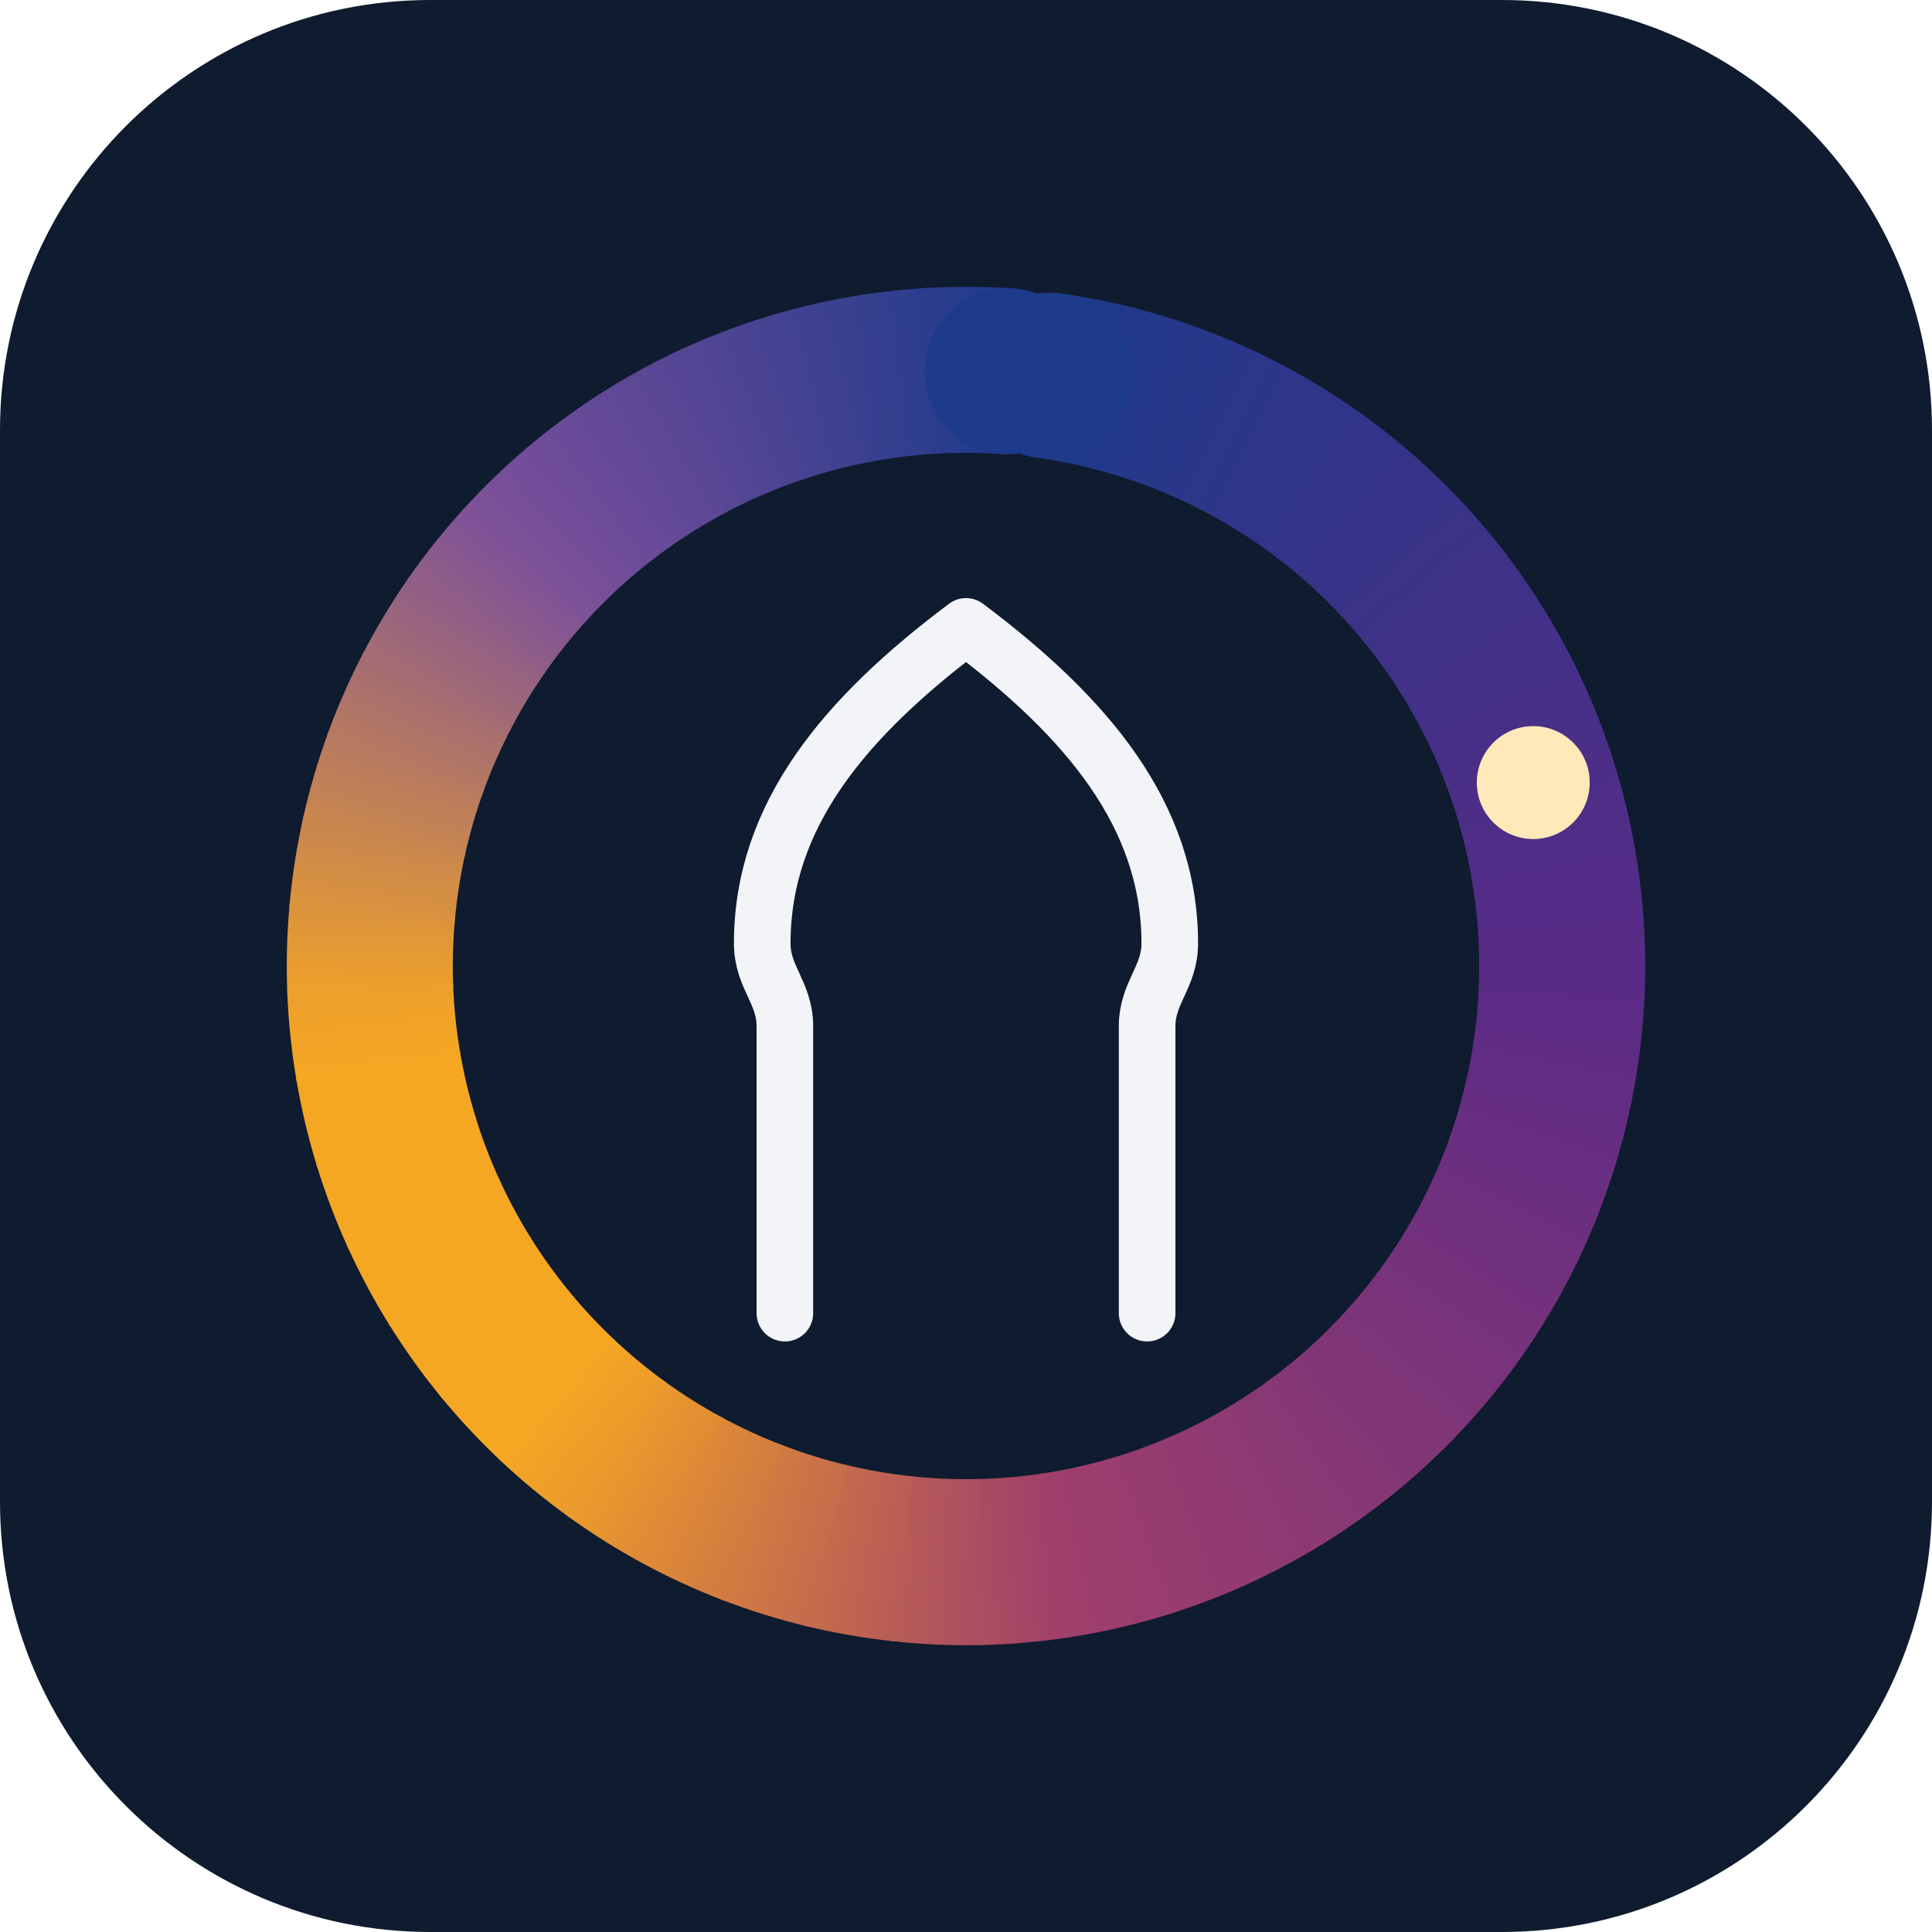
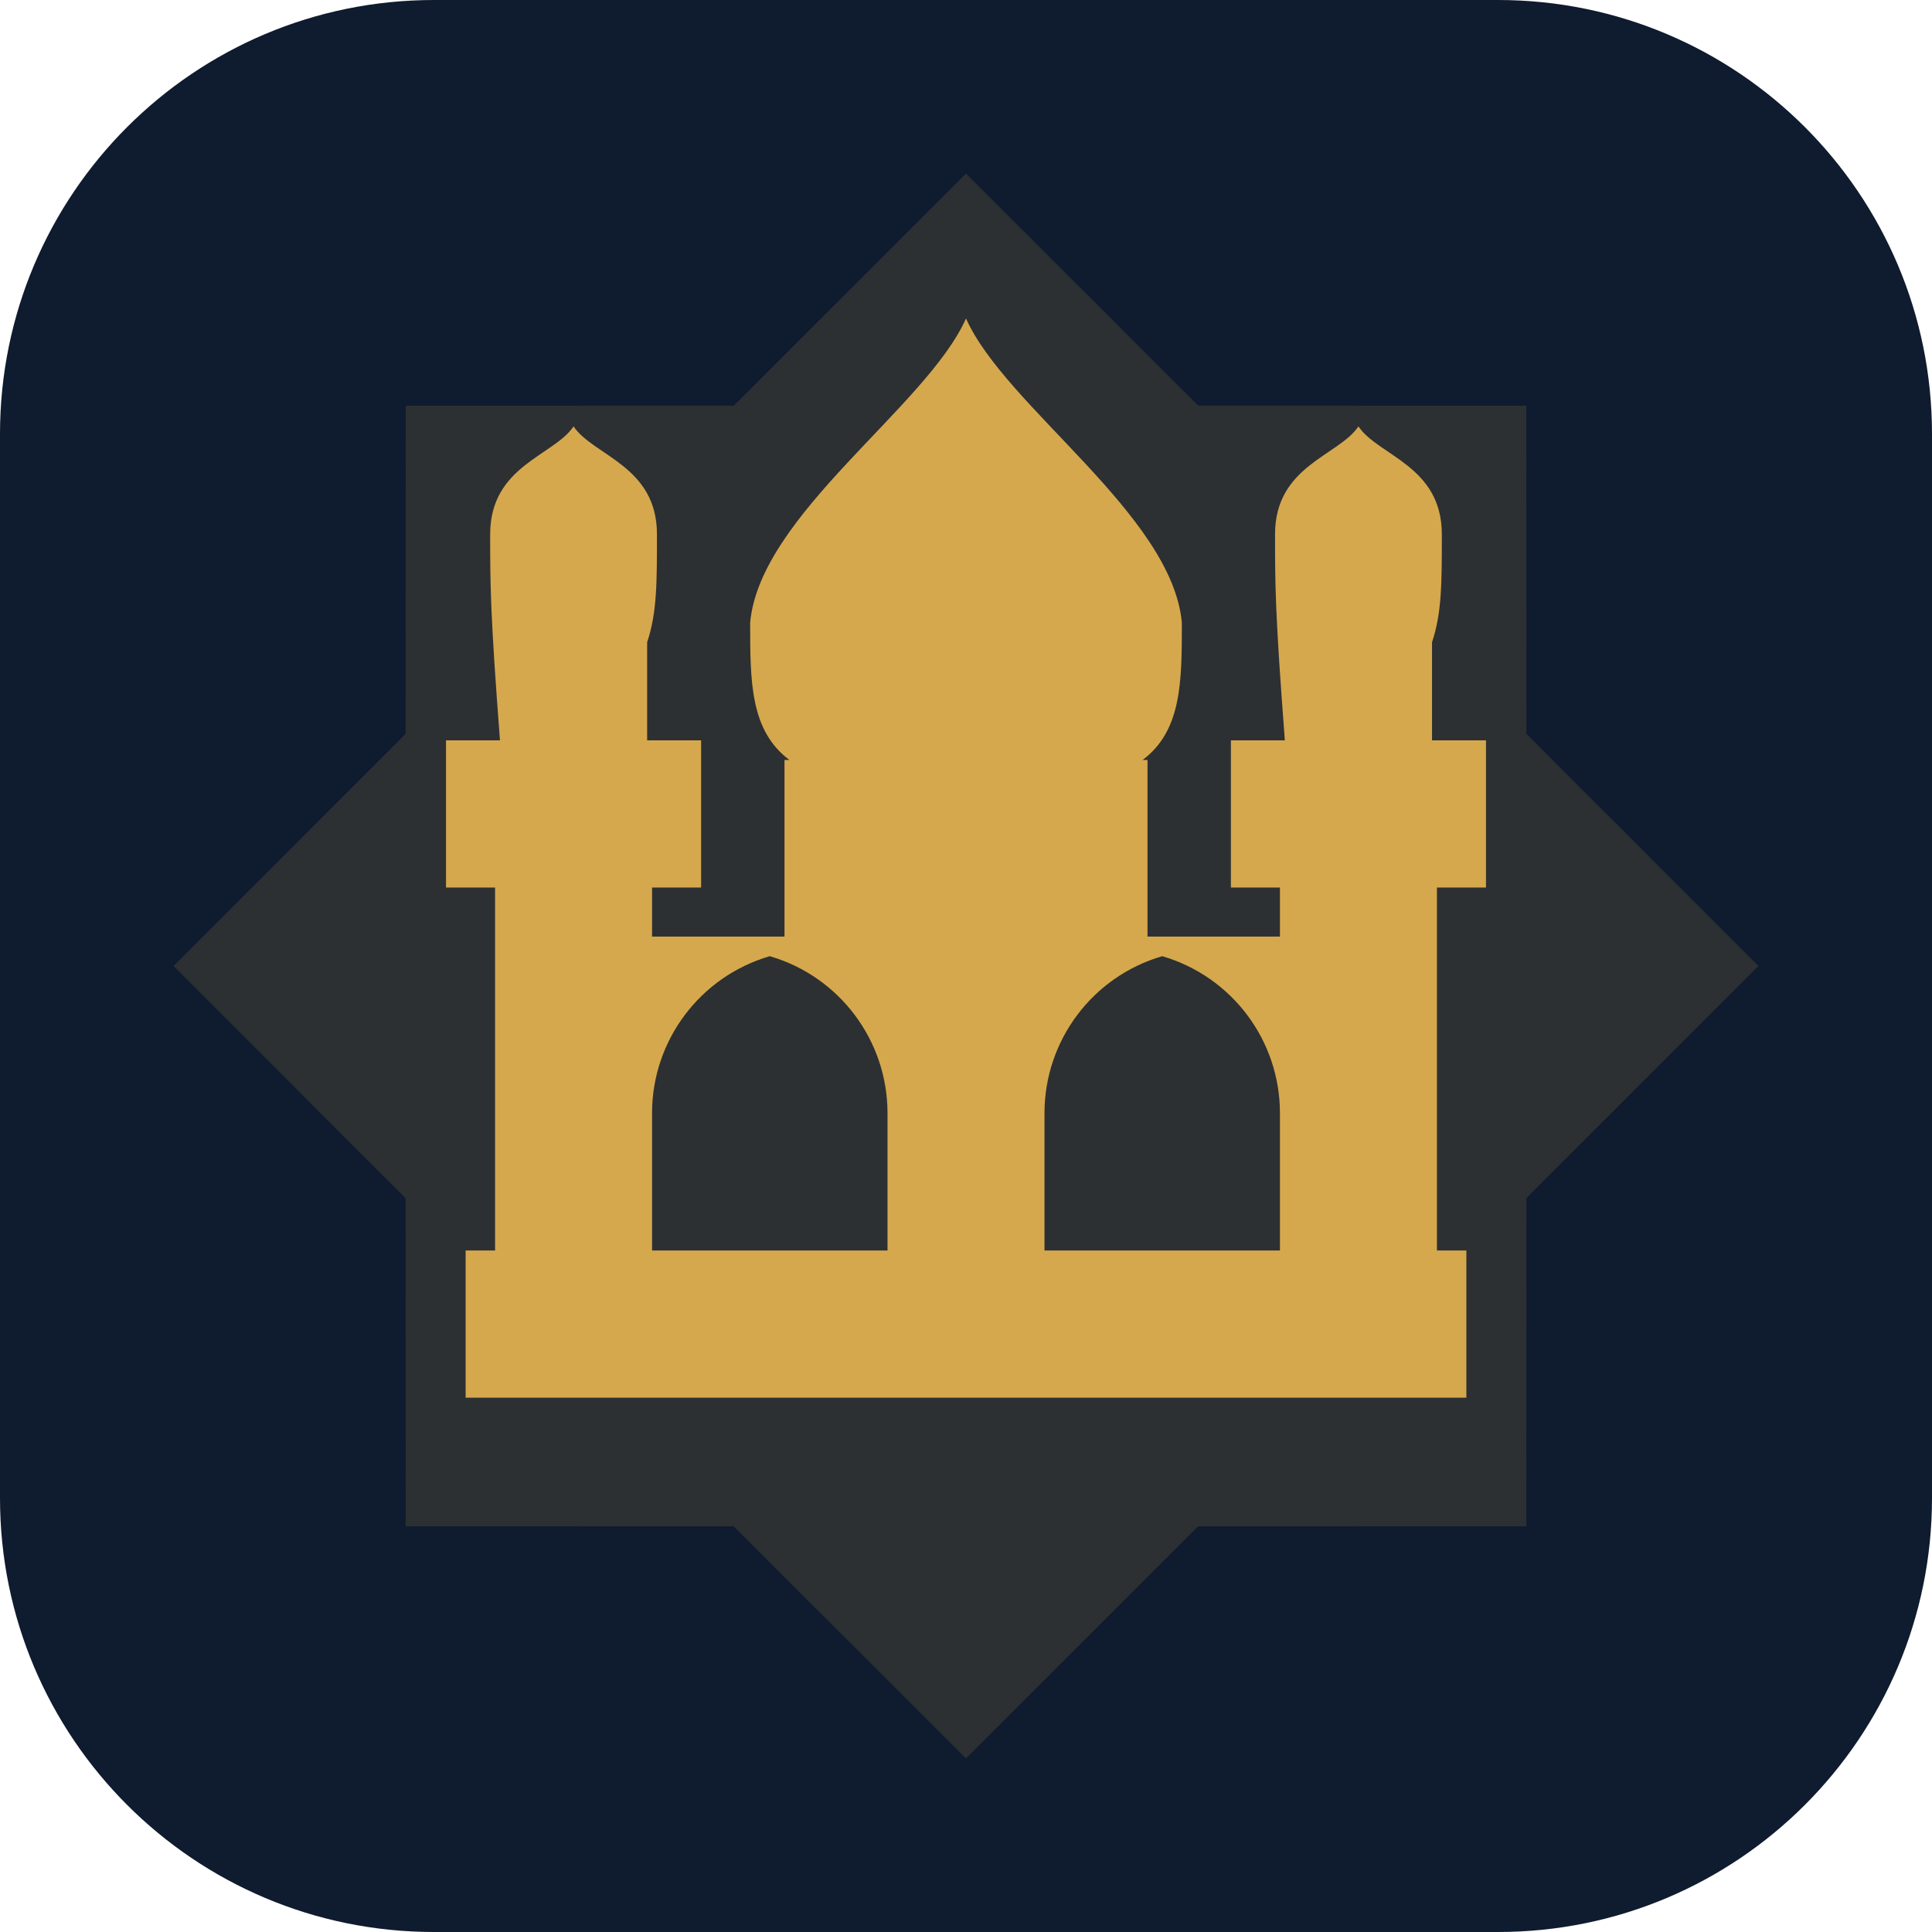
- <svg xmlns="http://www.w3.org/2000/svg" viewBox="0 0 512 512" width="512" height="512">
+ <svg xmlns="http://www.w3.org/2000/svg" width="512" height="512" viewBox="0 0 512 512">
  <defs>
-     <linearGradient id="g0" gradientUnits="userSpaceOnUse" x1="277.99" y1="99.54" x2="298.93" y2="103.94">
-       <stop offset="0" stop-color="#1E3A8A" />
-       <stop offset="1" stop-color="#23398A" />
-     </linearGradient>
-     <linearGradient id="g1" gradientUnits="userSpaceOnUse" x1="298.00" y1="103.69" x2="318.20" y2="110.76">
-       <stop offset="0" stop-color="#23398A" />
-       <stop offset="1" stop-color="#293789" />
-     </linearGradient>
-     <linearGradient id="g2" gradientUnits="userSpaceOnUse" x1="317.31" y1="110.38" x2="336.43" y2="120.00">
-       <stop offset="0" stop-color="#293789" />
-       <stop offset="1" stop-color="#2E3689" />
-     </linearGradient>
-     <linearGradient id="g3" gradientUnits="userSpaceOnUse" x1="335.60" y1="119.51" x2="353.31" y2="131.52">
-       <stop offset="0" stop-color="#2E3689" />
-       <stop offset="1" stop-color="#333489" />
-     </linearGradient>
-     <linearGradient id="g4" gradientUnits="userSpaceOnUse" x1="352.55" y1="130.93" x2="368.56" y2="145.13">
-       <stop offset="0" stop-color="#333489" />
-       <stop offset="1" stop-color="#383388" />
-     </linearGradient>
-     <linearGradient id="g5" gradientUnits="userSpaceOnUse" x1="367.89" y1="144.44" x2="381.94" y2="160.58">
-       <stop offset="0" stop-color="#383388" />
-       <stop offset="1" stop-color="#3E3288" />
-     </linearGradient>
-     <linearGradient id="g6" gradientUnits="userSpaceOnUse" x1="381.35" y1="159.82" x2="393.20" y2="177.64">
-       <stop offset="0" stop-color="#3E3288" />
-       <stop offset="1" stop-color="#433088" />
-     </linearGradient>
-     <linearGradient id="g7" gradientUnits="userSpaceOnUse" x1="392.72" y1="176.80" x2="402.17" y2="196.00">
-       <stop offset="0" stop-color="#433088" />
-       <stop offset="1" stop-color="#482F87" />
-     </linearGradient>
-     <linearGradient id="g8" gradientUnits="userSpaceOnUse" x1="401.80" y1="195.11" x2="408.69" y2="215.37">
-       <stop offset="0" stop-color="#482F87" />
-       <stop offset="1" stop-color="#4E2E87" />
-     </linearGradient>
-     <linearGradient id="g9" gradientUnits="userSpaceOnUse" x1="408.44" y1="214.44" x2="412.65" y2="235.42">
-       <stop offset="0" stop-color="#4E2E87" />
-       <stop offset="1" stop-color="#532C87" />
-     </linearGradient>
-     <linearGradient id="g10" gradientUnits="userSpaceOnUse" x1="412.53" y1="234.47" x2="414.00" y2="255.82">
-       <stop offset="0" stop-color="#532C87" />
-       <stop offset="1" stop-color="#582B86" />
-     </linearGradient>
-     <linearGradient id="g11" gradientUnits="userSpaceOnUse" x1="414.00" y1="254.85" x2="412.70" y2="276.21">
-       <stop offset="0" stop-color="#582B86" />
-       <stop offset="1" stop-color="#5E2B85" />
-     </linearGradient>
-     <linearGradient id="g12" gradientUnits="userSpaceOnUse" x1="412.82" y1="275.26" x2="408.78" y2="296.27">
-       <stop offset="0" stop-color="#5E2B85" />
-       <stop offset="1" stop-color="#652D82" />
-     </linearGradient>
-     <linearGradient id="g13" gradientUnits="userSpaceOnUse" x1="409.02" y1="295.34" x2="402.30" y2="315.66">
-       <stop offset="0" stop-color="#652D82" />
-       <stop offset="1" stop-color="#6B2F80" />
-     </linearGradient>
-     <linearGradient id="g14" gradientUnits="userSpaceOnUse" x1="402.67" y1="314.76" x2="393.38" y2="334.04">
-       <stop offset="0" stop-color="#6B2F80" />
-       <stop offset="1" stop-color="#72317D" />
-     </linearGradient>
-     <linearGradient id="g15" gradientUnits="userSpaceOnUse" x1="393.85" y1="333.20" x2="382.16" y2="351.12">
-       <stop offset="0" stop-color="#72317D" />
-       <stop offset="1" stop-color="#78337B" />
-     </linearGradient>
-     <linearGradient id="g16" gradientUnits="userSpaceOnUse" x1="382.74" y1="350.35" x2="368.82" y2="366.61">
-       <stop offset="0" stop-color="#78337B" />
-       <stop offset="1" stop-color="#7F3578" />
-     </linearGradient>
-     <linearGradient id="g17" gradientUnits="userSpaceOnUse" x1="369.50" y1="365.92" x2="353.60" y2="380.25">
-       <stop offset="0" stop-color="#7F3578" />
-       <stop offset="1" stop-color="#853775" />
-     </linearGradient>
-     <linearGradient id="g18" gradientUnits="userSpaceOnUse" x1="354.36" y1="379.65" x2="336.74" y2="391.81">
-       <stop offset="0" stop-color="#853775" />
-       <stop offset="1" stop-color="#8C3973" />
-     </linearGradient>
-     <linearGradient id="g19" gradientUnits="userSpaceOnUse" x1="337.57" y1="391.31" x2="318.54" y2="401.10">
-       <stop offset="0" stop-color="#8C3973" />
-       <stop offset="1" stop-color="#923B70" />
-     </linearGradient>
-     <linearGradient id="g20" gradientUnits="userSpaceOnUse" x1="319.42" y1="400.71" x2="299.29" y2="407.96">
-       <stop offset="0" stop-color="#923B70" />
-       <stop offset="1" stop-color="#993D6E" />
-     </linearGradient>
-     <linearGradient id="g21" gradientUnits="userSpaceOnUse" x1="300.21" y1="407.69" x2="279.31" y2="412.27">
-       <stop offset="0" stop-color="#993D6E" />
-       <stop offset="1" stop-color="#9F3F6B" />
-     </linearGradient>
-     <linearGradient id="g22" gradientUnits="userSpaceOnUse" x1="280.26" y1="412.13" x2="258.94" y2="413.97">
-       <stop offset="0" stop-color="#9F3F6B" />
-       <stop offset="1" stop-color="#AC4D61" />
-     </linearGradient>
-     <linearGradient id="g23" gradientUnits="userSpaceOnUse" x1="259.91" y1="413.95" x2="238.52" y2="413.03">
-       <stop offset="0" stop-color="#AC4D61" />
-       <stop offset="1" stop-color="#B85C56" />
-     </linearGradient>
-     <linearGradient id="g24" gradientUnits="userSpaceOnUse" x1="239.48" y1="413.13" x2="218.40" y2="409.46">
-       <stop offset="0" stop-color="#B85C56" />
-       <stop offset="1" stop-color="#C56C4C" />
-     </linearGradient>
-     <linearGradient id="g25" gradientUnits="userSpaceOnUse" x1="219.34" y1="409.69" x2="198.91" y2="403.32">
-       <stop offset="0" stop-color="#C56C4C" />
-       <stop offset="1" stop-color="#D27B41" />
-     </linearGradient>
-     <linearGradient id="g26" gradientUnits="userSpaceOnUse" x1="199.81" y1="403.67" x2="180.37" y2="394.72">
-       <stop offset="0" stop-color="#D27B41" />
-       <stop offset="1" stop-color="#DE8A36" />
-     </linearGradient>
-     <linearGradient id="g27" gradientUnits="userSpaceOnUse" x1="181.22" y1="395.18" x2="163.09" y2="383.80">
-       <stop offset="0" stop-color="#DE8A36" />
-       <stop offset="1" stop-color="#EB9A2C" />
-     </linearGradient>
-     <linearGradient id="g28" gradientUnits="userSpaceOnUse" x1="163.88" y1="384.36" x2="147.37" y2="370.74">
-       <stop offset="0" stop-color="#EB9A2C" />
-       <stop offset="1" stop-color="#F5A623" />
-     </linearGradient>
-     <linearGradient id="g29" gradientUnits="userSpaceOnUse" x1="148.08" y1="371.40" x2="133.47" y2="355.75">
-       <stop offset="0" stop-color="#F5A623" />
-       <stop offset="1" stop-color="#F5A623" />
-     </linearGradient>
-     <linearGradient id="g30" gradientUnits="userSpaceOnUse" x1="134.08" y1="356.50" x2="121.62" y2="339.10">
-       <stop offset="0" stop-color="#F5A623" />
-       <stop offset="1" stop-color="#F5A623" />
-     </linearGradient>
-     <linearGradient id="g31" gradientUnits="userSpaceOnUse" x1="122.13" y1="339.92" x2="112.02" y2="321.06">
-       <stop offset="0" stop-color="#F5A623" />
-       <stop offset="1" stop-color="#F5A623" />
-     </linearGradient>
-     <linearGradient id="g32" gradientUnits="userSpaceOnUse" x1="112.42" y1="321.94" x2="104.82" y2="301.93">
-       <stop offset="0" stop-color="#F5A623" />
-       <stop offset="1" stop-color="#F5A623" />
-     </linearGradient>
-     <linearGradient id="g33" gradientUnits="userSpaceOnUse" x1="105.11" y1="302.85" x2="100.16" y2="282.03">
-       <stop offset="0" stop-color="#F5A623" />
-       <stop offset="1" stop-color="#F5A623" />
-     </linearGradient>
-     <linearGradient id="g34" gradientUnits="userSpaceOnUse" x1="100.32" y1="282.98" x2="98.10" y2="261.70">
-       <stop offset="0" stop-color="#F5A623" />
-       <stop offset="1" stop-color="#EDA02B" />
-     </linearGradient>
-     <linearGradient id="g35" gradientUnits="userSpaceOnUse" x1="98.14" y1="262.66" x2="98.69" y2="241.27">
-       <stop offset="0" stop-color="#EDA02B" />
-       <stop offset="1" stop-color="#DB933D" />
-     </linearGradient>
-     <linearGradient id="g36" gradientUnits="userSpaceOnUse" x1="98.60" y1="242.23" x2="101.91" y2="221.08">
-       <stop offset="0" stop-color="#DB933D" />
-       <stop offset="1" stop-color="#C8864F" />
-     </linearGradient>
-     <linearGradient id="g37" gradientUnits="userSpaceOnUse" x1="101.70" y1="222.03" x2="107.70" y2="201.49">
-       <stop offset="0" stop-color="#C8864F" />
-       <stop offset="1" stop-color="#B67961" />
-     </linearGradient>
-     <linearGradient id="g38" gradientUnits="userSpaceOnUse" x1="107.37" y1="202.39" x2="115.98" y2="182.80">
-       <stop offset="0" stop-color="#B67961" />
-       <stop offset="1" stop-color="#A46C73" />
-     </linearGradient>
-     <linearGradient id="g39" gradientUnits="userSpaceOnUse" x1="115.54" y1="183.66" x2="126.60" y2="165.34">
-       <stop offset="0" stop-color="#A46C73" />
-       <stop offset="1" stop-color="#915F85" />
-     </linearGradient>
-     <linearGradient id="g40" gradientUnits="userSpaceOnUse" x1="126.05" y1="166.13" x2="139.39" y2="149.39">
-       <stop offset="0" stop-color="#915F85" />
-       <stop offset="1" stop-color="#7F5297" />
-     </linearGradient>
-     <linearGradient id="g41" gradientUnits="userSpaceOnUse" x1="138.74" y1="150.11" x2="154.12" y2="135.23">
-       <stop offset="0" stop-color="#7F5297" />
-       <stop offset="1" stop-color="#704C9A" />
-     </linearGradient>
-     <linearGradient id="g42" gradientUnits="userSpaceOnUse" x1="153.39" y1="135.86" x2="170.56" y2="123.09">
-       <stop offset="0" stop-color="#704C9A" />
-       <stop offset="1" stop-color="#624997" />
-     </linearGradient>
-     <linearGradient id="g43" gradientUnits="userSpaceOnUse" x1="169.75" y1="123.62" x2="188.44" y2="113.17">
-       <stop offset="0" stop-color="#624997" />
-       <stop offset="1" stop-color="#554695" />
-     </linearGradient>
-     <linearGradient id="g44" gradientUnits="userSpaceOnUse" x1="187.56" y1="113.59" x2="207.44" y2="105.65">
-       <stop offset="0" stop-color="#554695" />
-       <stop offset="1" stop-color="#474392" />
-     </linearGradient>
-     <linearGradient id="g45" gradientUnits="userSpaceOnUse" x1="206.52" y1="105.95" x2="227.25" y2="100.64">
-       <stop offset="0" stop-color="#474392" />
-       <stop offset="1" stop-color="#39408F" />
-     </linearGradient>
-     <linearGradient id="g46" gradientUnits="userSpaceOnUse" x1="226.30" y1="100.82" x2="247.55" y2="98.23">
-       <stop offset="0" stop-color="#39408F" />
-       <stop offset="1" stop-color="#2C3D8D" />
-     </linearGradient>
-     <linearGradient id="g47" gradientUnits="userSpaceOnUse" x1="246.58" y1="98.28" x2="267.98" y2="98.46">
-       <stop offset="0" stop-color="#2C3D8D" />
-       <stop offset="1" stop-color="#1E3A8A" />
-     </linearGradient>
+     <clipPath id="rounded">
+       <rect x="0" y="0" width="512" height="512" rx="115" />
+     </clipPath>
  </defs>
-   <rect width="512" height="512" rx="114" fill="#0F1B2E" />
-   <path d="M 277.99 99.54 A 158.0 158.0 0 0 1 298.93 103.94" fill="none" stroke="url(#g0)" stroke-width="44.0" />
-   <path d="M 298.00 103.69 A 158.0 158.0 0 0 1 318.20 110.76" fill="none" stroke="url(#g1)" stroke-width="44.0" />
-   <path d="M 317.31 110.38 A 158.0 158.0 0 0 1 336.43 120.00" fill="none" stroke="url(#g2)" stroke-width="44.0" />
-   <path d="M 335.60 119.51 A 158.0 158.0 0 0 1 353.31 131.52" fill="none" stroke="url(#g3)" stroke-width="44.0" />
-   <path d="M 352.55 130.93 A 158.0 158.0 0 0 1 368.56 145.13" fill="none" stroke="url(#g4)" stroke-width="44.0" />
-   <path d="M 367.89 144.44 A 158.0 158.0 0 0 1 381.94 160.58" fill="none" stroke="url(#g5)" stroke-width="44.0" />
-   <path d="M 381.35 159.82 A 158.0 158.0 0 0 1 393.20 177.64" fill="none" stroke="url(#g6)" stroke-width="44.0" />
-   <path d="M 392.72 176.80 A 158.0 158.0 0 0 1 402.17 196.00" fill="none" stroke="url(#g7)" stroke-width="44.0" />
-   <path d="M 401.80 195.11 A 158.0 158.0 0 0 1 408.69 215.37" fill="none" stroke="url(#g8)" stroke-width="44.0" />
-   <path d="M 408.44 214.44 A 158.0 158.0 0 0 1 412.65 235.42" fill="none" stroke="url(#g9)" stroke-width="44.0" />
-   <path d="M 412.53 234.47 A 158.0 158.0 0 0 1 414.00 255.82" fill="none" stroke="url(#g10)" stroke-width="44.0" />
-   <path d="M 414.00 254.85 A 158.0 158.0 0 0 1 412.70 276.21" fill="none" stroke="url(#g11)" stroke-width="44.0" />
-   <path d="M 412.82 275.26 A 158.0 158.0 0 0 1 408.78 296.27" fill="none" stroke="url(#g12)" stroke-width="44.0" />
-   <path d="M 409.02 295.34 A 158.0 158.0 0 0 1 402.30 315.66" fill="none" stroke="url(#g13)" stroke-width="44.0" />
-   <path d="M 402.67 314.76 A 158.0 158.0 0 0 1 393.38 334.04" fill="none" stroke="url(#g14)" stroke-width="44.0" />
-   <path d="M 393.85 333.20 A 158.0 158.0 0 0 1 382.16 351.12" fill="none" stroke="url(#g15)" stroke-width="44.0" />
-   <path d="M 382.74 350.35 A 158.0 158.0 0 0 1 368.82 366.61" fill="none" stroke="url(#g16)" stroke-width="44.0" />
-   <path d="M 369.50 365.92 A 158.0 158.0 0 0 1 353.60 380.25" fill="none" stroke="url(#g17)" stroke-width="44.0" />
-   <path d="M 354.36 379.65 A 158.0 158.0 0 0 1 336.74 391.81" fill="none" stroke="url(#g18)" stroke-width="44.0" />
-   <path d="M 337.57 391.31 A 158.0 158.0 0 0 1 318.54 401.10" fill="none" stroke="url(#g19)" stroke-width="44.0" />
-   <path d="M 319.42 400.71 A 158.0 158.0 0 0 1 299.29 407.96" fill="none" stroke="url(#g20)" stroke-width="44.0" />
-   <path d="M 300.21 407.69 A 158.0 158.0 0 0 1 279.31 412.27" fill="none" stroke="url(#g21)" stroke-width="44.0" />
-   <path d="M 280.26 412.13 A 158.0 158.0 0 0 1 258.94 413.97" fill="none" stroke="url(#g22)" stroke-width="44.0" />
-   <path d="M 259.91 413.95 A 158.0 158.0 0 0 1 238.52 413.03" fill="none" stroke="url(#g23)" stroke-width="44.0" />
-   <path d="M 239.48 413.13 A 158.0 158.0 0 0 1 218.40 409.46" fill="none" stroke="url(#g24)" stroke-width="44.0" />
-   <path d="M 219.34 409.69 A 158.0 158.0 0 0 1 198.91 403.32" fill="none" stroke="url(#g25)" stroke-width="44.0" />
-   <path d="M 199.81 403.67 A 158.0 158.0 0 0 1 180.37 394.72" fill="none" stroke="url(#g26)" stroke-width="44.0" />
-   <path d="M 181.22 395.18 A 158.0 158.0 0 0 1 163.09 383.80" fill="none" stroke="url(#g27)" stroke-width="44.0" />
-   <path d="M 163.88 384.36 A 158.0 158.0 0 0 1 147.37 370.74" fill="none" stroke="url(#g28)" stroke-width="44.0" />
-   <path d="M 148.08 371.40 A 158.0 158.0 0 0 1 133.47 355.75" fill="none" stroke="url(#g29)" stroke-width="44.0" />
-   <path d="M 134.08 356.50 A 158.0 158.0 0 0 1 121.62 339.10" fill="none" stroke="url(#g30)" stroke-width="44.0" />
-   <path d="M 122.13 339.92 A 158.0 158.0 0 0 1 112.02 321.06" fill="none" stroke="url(#g31)" stroke-width="44.0" />
-   <path d="M 112.42 321.94 A 158.0 158.0 0 0 1 104.82 301.93" fill="none" stroke="url(#g32)" stroke-width="44.0" />
-   <path d="M 105.11 302.85 A 158.0 158.0 0 0 1 100.16 282.03" fill="none" stroke="url(#g33)" stroke-width="44.0" />
-   <path d="M 100.32 282.98 A 158.0 158.0 0 0 1 98.10 261.70" fill="none" stroke="url(#g34)" stroke-width="44.0" />
-   <path d="M 98.14 262.66 A 158.0 158.0 0 0 1 98.69 241.27" fill="none" stroke="url(#g35)" stroke-width="44.0" />
-   <path d="M 98.60 242.23 A 158.0 158.0 0 0 1 101.91 221.08" fill="none" stroke="url(#g36)" stroke-width="44.0" />
-   <path d="M 101.70 222.03 A 158.0 158.0 0 0 1 107.70 201.49" fill="none" stroke="url(#g37)" stroke-width="44.0" />
-   <path d="M 107.37 202.39 A 158.0 158.0 0 0 1 115.98 182.80" fill="none" stroke="url(#g38)" stroke-width="44.0" />
-   <path d="M 115.54 183.66 A 158.0 158.0 0 0 1 126.60 165.34" fill="none" stroke="url(#g39)" stroke-width="44.0" />
-   <path d="M 126.05 166.13 A 158.0 158.0 0 0 1 139.39 149.39" fill="none" stroke="url(#g40)" stroke-width="44.0" />
-   <path d="M 138.74 150.11 A 158.0 158.0 0 0 1 154.12 135.23" fill="none" stroke="url(#g41)" stroke-width="44.0" />
-   <path d="M 153.39 135.86 A 158.0 158.0 0 0 1 170.56 123.09" fill="none" stroke="url(#g42)" stroke-width="44.0" />
-   <path d="M 169.75 123.62 A 158.0 158.0 0 0 1 188.44 113.17" fill="none" stroke="url(#g43)" stroke-width="44.0" />
-   <path d="M 187.56 113.59 A 158.0 158.0 0 0 1 207.44 105.65" fill="none" stroke="url(#g44)" stroke-width="44.0" />
-   <path d="M 206.52 105.95 A 158.0 158.0 0 0 1 227.25 100.64" fill="none" stroke="url(#g45)" stroke-width="44.0" />
-   <path d="M 226.30 100.82 A 158.0 158.0 0 0 1 247.55 98.23" fill="none" stroke="url(#g46)" stroke-width="44.0" />
-   <path d="M 246.58 98.28 A 158.0 158.0 0 0 1 267.98 98.46" fill="none" stroke="url(#g47)" stroke-width="44.0" />
-   <circle cx="277.99" cy="99.54" r="22.00" fill="#1E3A8A" />
-   <circle cx="267.02" cy="98.38" r="22.00" fill="#1E3A8A" />
-   <circle cx="406.33" cy="207.39" r="14.96" fill="#FFE9B8" />
-   <path d="M 208 348 L 208 272 C 208 263 202 259 202 250 C 202 216 224 190 256 166 C 288 190 310 216 310 250 C 310 259 304 263 304 272 L 304 348" fill="none" stroke="#F2F4F8" stroke-width="15" stroke-linecap="round" stroke-linejoin="round" />
+   <g clip-path="url(#rounded)">
+     <path d="M 0 0 L 512 0 L 512 512 L 0 512 Z" fill="#0F1B2E" />
+     <path d="M 466 256 L 404.51 317.52 L 404.49 404.49 L 317.52 404.51 L 256 466 L 194.48 404.51 L 107.51 404.49 L 107.49 317.52 L 46 256 L 107.49 194.48 L 107.51 107.51 L 194.48 107.49 L 256 46 L 317.52 107.49 L 404.49 107.51 L 404.51 194.48 Z" fill="#D6A84D" fill-opacity="0.15" />
+     <path d="M 123.4 331.4 L 388.6 331.4 L 388.6 370.4 L 123.4 370.4 Z M 131.2 248.2 L 380.8 248.2 L 380.8 331.4 L 339.2 331.4 L 339.2 295 A 43.329 43.329 0 0 0 308 253.4 A 43.329 43.329 0 0 0 276.8 295 L 276.8 331.4 L 235.2 331.4 L 235.2 295 A 43.329 43.329 0 0 0 204 253.4 A 43.329 43.329 0 0 0 172.8 295 L 172.8 331.4 L 131.2 331.4 Z M 207.9 201.4 L 304.1 201.4 L 304.1 248.2 L 207.9 248.2 Z M 256 84.4 C 266.4 107.8 310.6 136.4 313.2 165 C 313.2 180.6 313.2 193.6 302.8 201.4 L 209.2 201.4 C 198.8 193.6 198.8 180.6 198.8 165 C 201.4 136.4 245.6 107.8 256 84.4 Z M 152 113 C 157.2 120.8 174.1 123.4 174.1 141.6 C 174.1 154.6 174.1 162.4 171.5 170.2 L 171.5 196.2 L 185.8 196.2 L 185.8 235.2 L 172.8 235.2 L 172.8 331.4 L 131.2 331.4 L 131.2 235.2 L 118.2 235.2 L 118.2 196.2 L 132.5 196.2 C 129.9 162.4 129.9 154.6 129.9 141.6 C 129.9 123.4 146.8 120.8 152 113 Z M 360 113 C 365.2 120.8 382.1 123.4 382.1 141.6 C 382.1 154.6 382.1 162.4 379.5 170.2 L 379.5 196.2 L 393.8 196.2 L 393.8 235.2 L 380.8 235.2 L 380.8 331.4 L 339.2 331.4 L 339.2 235.2 L 326.2 235.2 L 326.2 196.2 L 340.5 196.2 C 337.9 162.4 337.9 154.6 337.9 141.6 C 337.9 123.4 354.8 120.8 360 113 Z" fill="#D6A84D" />
+   </g>
</svg>
